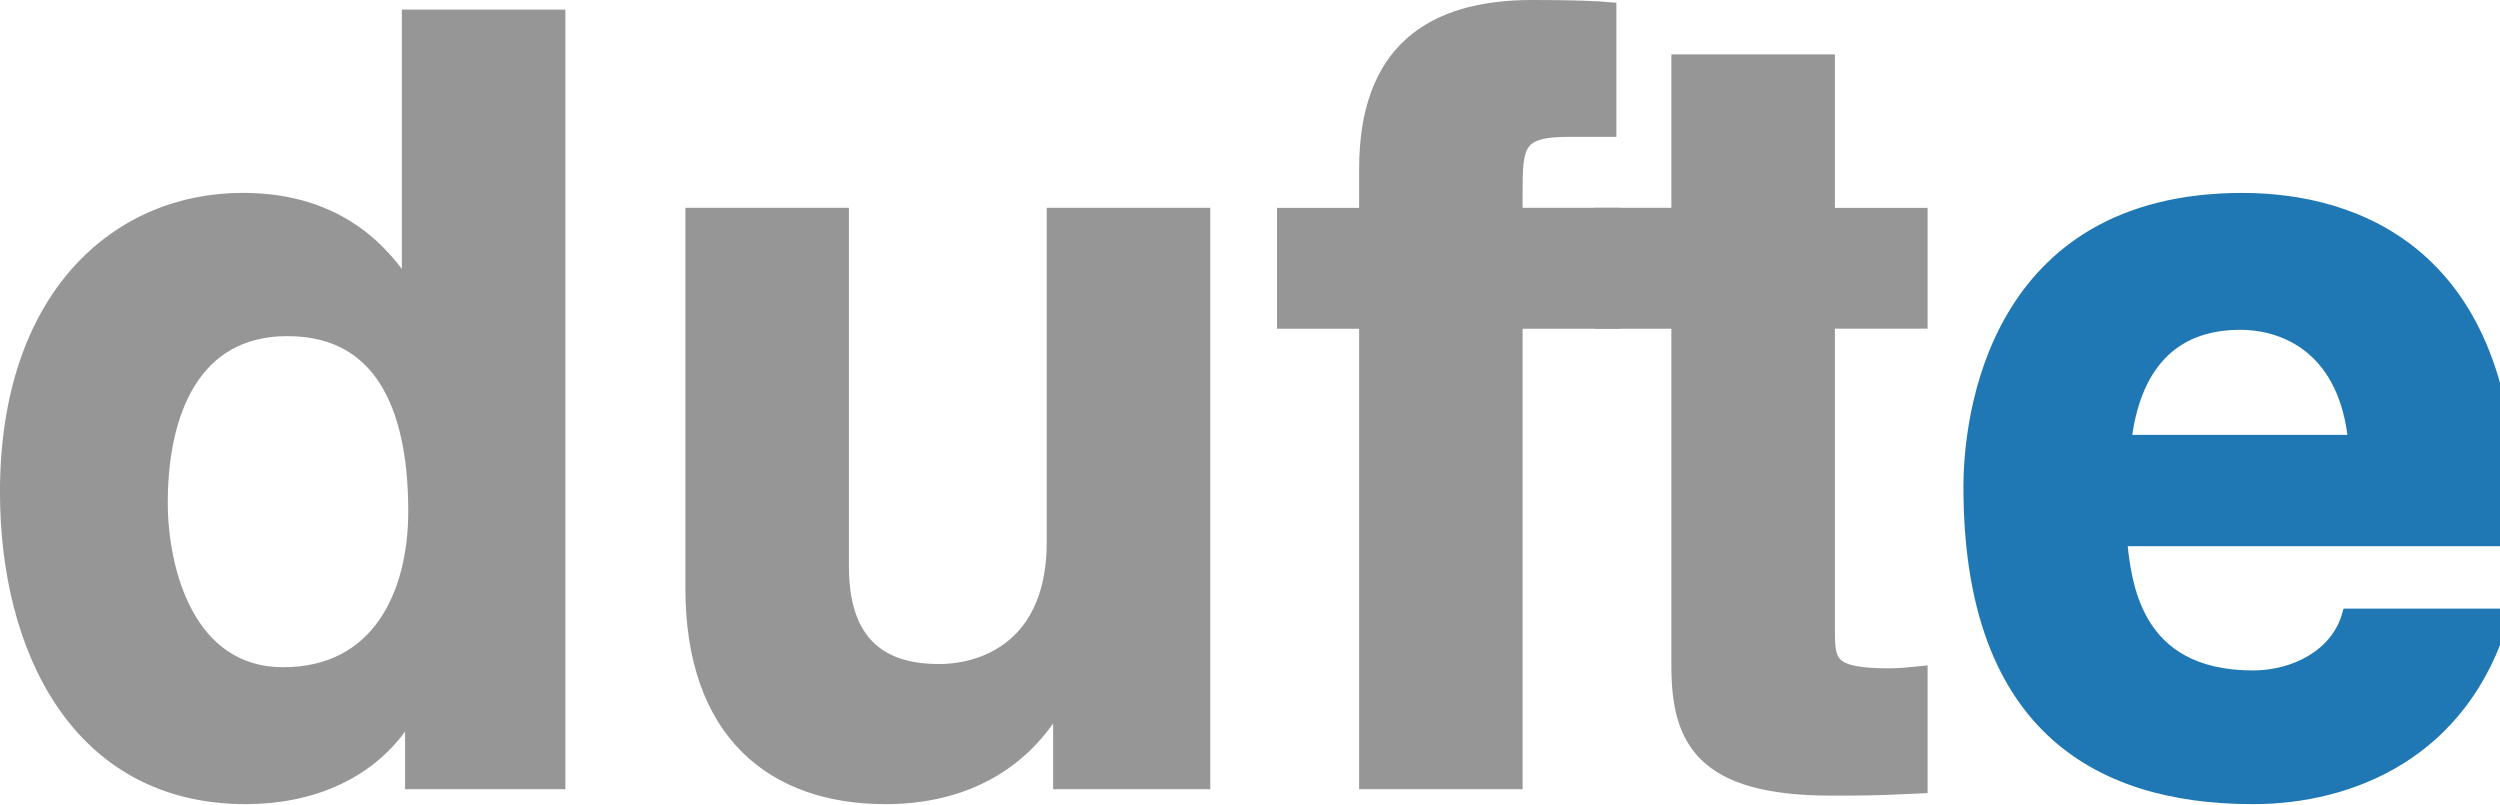
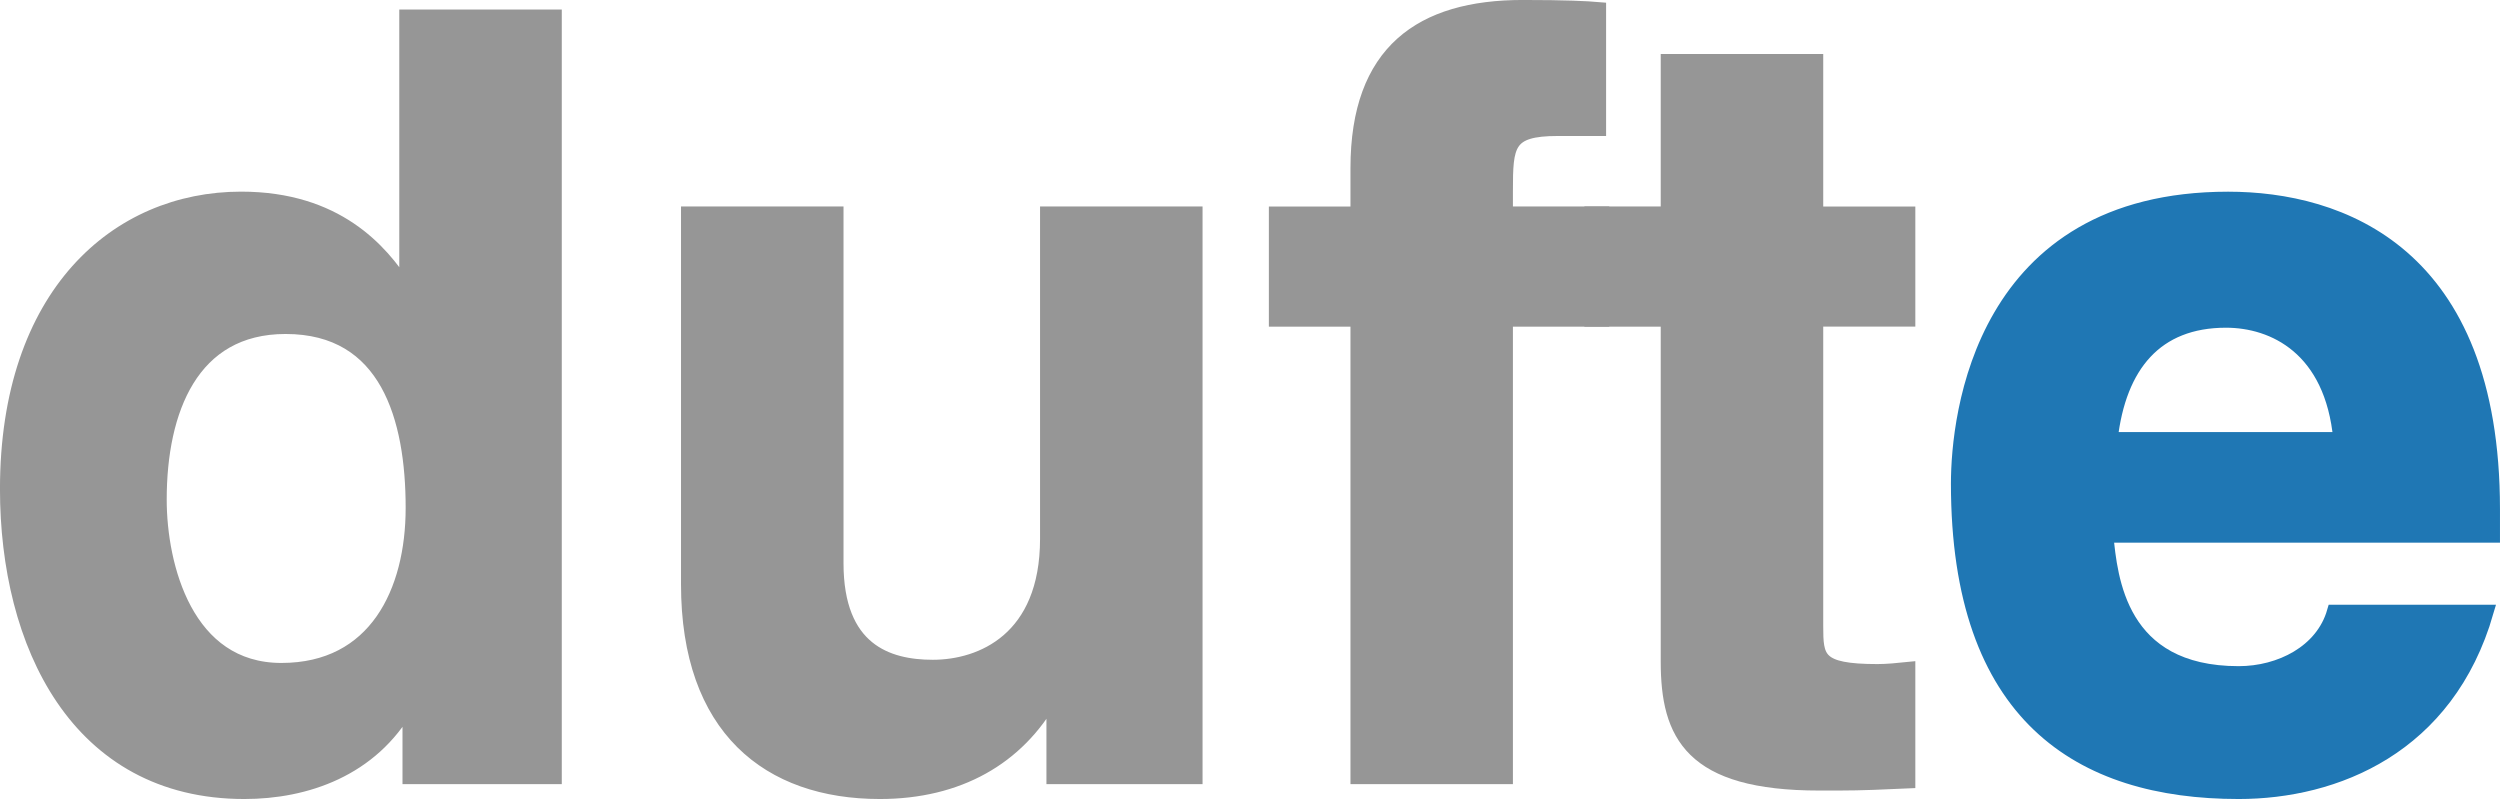
- <svg xmlns="http://www.w3.org/2000/svg" viewBox="0 0 46.334 14.903" height="56.328" width="175.122">
+ <svg xmlns="http://www.w3.org/2000/svg" width="176.245" height="56.331" viewBox="0 0 46.631 14.904">
  <defs>
-     <path id="a" d="M11.103 13.893h197.096v120.971H11.103z" />
+     <path d="M11.103 13.893h197.096v120.971H11.103z" id="a" />
  </defs>
-   <g style="line-height:0%;-inkscape-font-specification:'Commando Bold';white-space:pre;shape-inside:url(#a)" aria-label="dufte" font-weight="700" font-size="19.756" font-family="Commando" letter-spacing="0" word-spacing="0" fill="none" stroke="#000" stroke-width=".265" transform="translate(-11.643 -5.343)">
-     <path style="-inkscape-font-specification:'Helvetica LT Std Bold'" d="M21.989 5.653h-2.766v5.037h-.04c-.434-.671-1.264-1.64-3.042-1.64-2.311 0-4.366 1.779-4.366 5.414 0 2.884 1.304 5.65 4.425 5.65 1.146 0 2.371-.415 3.043-1.6h.04v1.323h2.706zM14.62 14.66c0-1.66.593-3.22 2.35-3.22 1.897 0 2.372 1.7 2.372 3.378 0 1.561-.692 3.023-2.45 3.023-1.778 0-2.272-1.936-2.272-3.18zM33.941 9.327h-2.766v6.065c0 1.877-1.225 2.39-2.133 2.39-.85 0-1.798-.315-1.798-1.935v-6.52h-2.766v6.915c0 2.687 1.501 3.872 3.576 3.872 1.462 0 2.568-.632 3.2-1.758h.04v1.481h2.647zM39.73 11.303h1.797V9.327H39.73v-.415c0-.869.02-1.165.968-1.165h.77V5.515c-.236-.02-.612-.04-1.422-.04-1.896 0-3.081.83-3.081 3.003v.85h-1.522v1.975h1.522v8.534h2.765z" font-family="Helvetica LT Std" fill="#969696" stroke="#969696" />
-     <path style="-inkscape-font-specification:'Helvetica LT Std Bold'" d="M45.518 6.483h-2.766v2.844h-1.423v1.976h1.423v6.381c0 1.363.434 2.272 2.825 2.272h.355c.435 0 .87-.02 1.304-.04v-2.094c-.197.02-.395.04-.573.04-1.126 0-1.145-.237-1.145-.85v-5.71h1.718V9.328h-1.718z" font-family="Helvetica LT Std" fill="#969696" stroke="#969696" />
-     <path d="M55.178 16.755c-.217.751-1.007 1.146-1.778 1.146-2.232 0-2.39-1.778-2.47-2.568h7.211v-.494c0-4.8-2.864-5.788-4.938-5.788-4.604 0-5.038 4.05-5.038 5.314 0 4.327 2.272 5.749 5.235 5.749 1.798 0 3.892-.83 4.623-3.359zm-4.168-3.22c.158-1.383.85-2.212 2.153-2.212.889 0 1.976.513 2.134 2.212z" fill="#1f77b4" stroke="#1f77b4" />
+   <g transform="translate(-11.643 -5.343)" stroke-width=".265" stroke="#000" fill="none" word-spacing="0" letter-spacing="0" font-family="Commando" font-size="19.756" font-weight="700" aria-label="dufte" style="line-height:0%;-inkscape-font-specification:'Commando Bold';white-space:pre;shape-inside:url(#a)">
+     <path stroke="#969696" fill="#969696" font-family="'Helvetica LT Std'" d="M21.989 5.653h-2.766v5.037h-.04c-.434-.671-1.264-1.64-3.042-1.64-2.311 0-4.366 1.779-4.366 5.414 0 2.884 1.304 5.65 4.425 5.65 1.146 0 2.371-.415 3.043-1.6h.04v1.323h2.706zM14.62 14.66c0-1.66.593-3.22 2.35-3.22 1.897 0 2.372 1.7 2.372 3.378 0 1.561-.692 3.023-2.45 3.023-1.778 0-2.272-1.936-2.272-3.18zm19.321-5.333h-2.766v6.065c0 1.877-1.225 2.39-2.133 2.39-.85 0-1.798-.315-1.798-1.935v-6.52h-2.766v6.915c0 2.687 1.501 3.872 3.576 3.872 1.462 0 2.568-.632 3.2-1.758h.04v1.481h2.647zm5.789 1.976h1.797V9.327H39.73v-.415c0-.869.02-1.165.968-1.165h.77V5.515c-.236-.02-.612-.04-1.422-.04-1.896 0-3.081.83-3.081 3.003v.85h-1.522v1.975h1.522v8.534h2.765z" style="-inkscape-font-specification:'Helvetica LT Std Bold'" />
+     <path stroke="#969696" fill="#969696" font-family="'Helvetica LT Std'" d="M45.518 6.483h-2.766v2.844h-1.423v1.976h1.423v6.381c0 1.363.434 2.272 2.825 2.272h.355c.435 0 .87-.02 1.304-.04v-2.094c-.197.02-.395.04-.573.04-1.126 0-1.145-.237-1.145-.85v-5.71h1.718V9.328h-1.718z" style="-inkscape-font-specification:'Helvetica LT Std Bold'" />
+     <path stroke="#1f77b4" fill="#1f77b4" d="M55.178 16.755c-.217.751-1.007 1.146-1.778 1.146-2.232 0-2.39-1.778-2.47-2.568h7.211v-.494c0-4.8-2.864-5.788-4.938-5.788-4.604 0-5.038 4.05-5.038 5.314 0 4.327 2.272 5.749 5.235 5.749 1.798 0 3.892-.83 4.623-3.359zm-4.168-3.22c.158-1.383.85-2.212 2.153-2.212.889 0 1.976.513 2.134 2.212z" />
  </g>
</svg>
